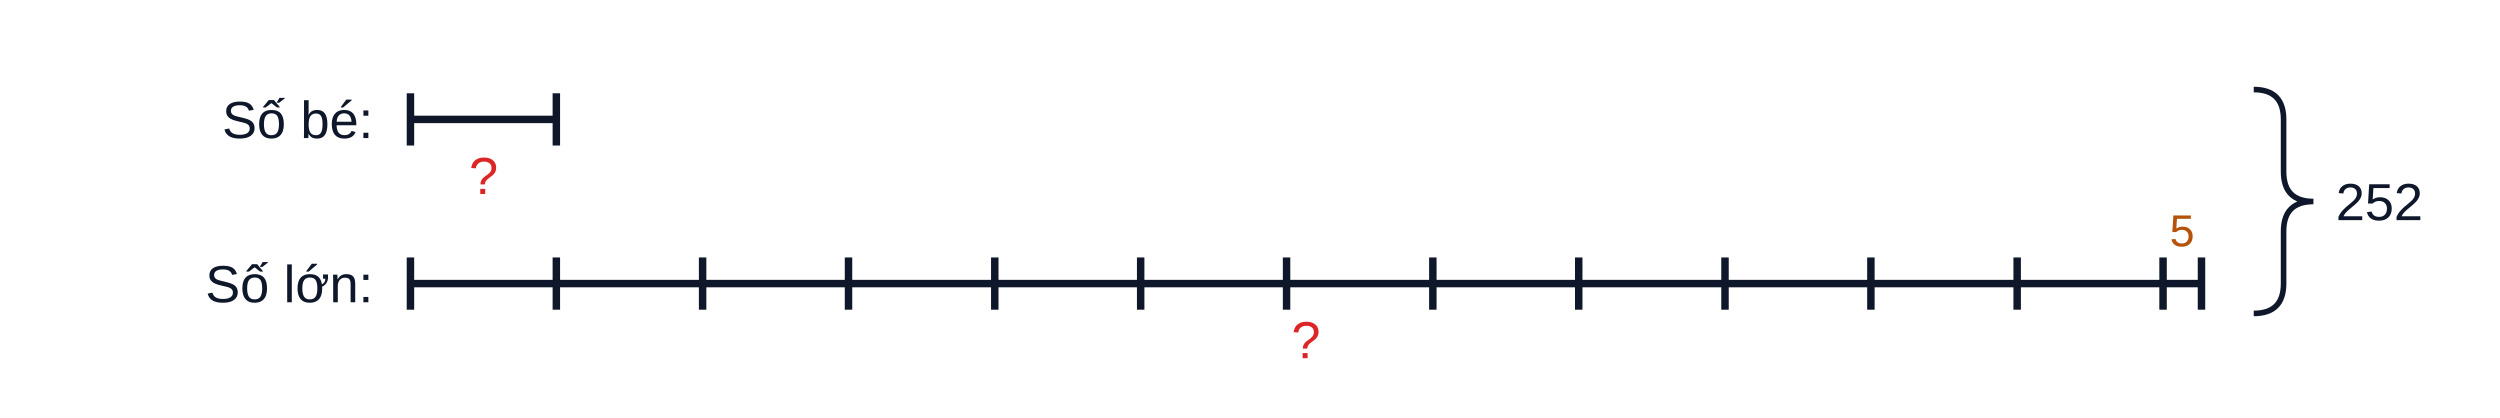
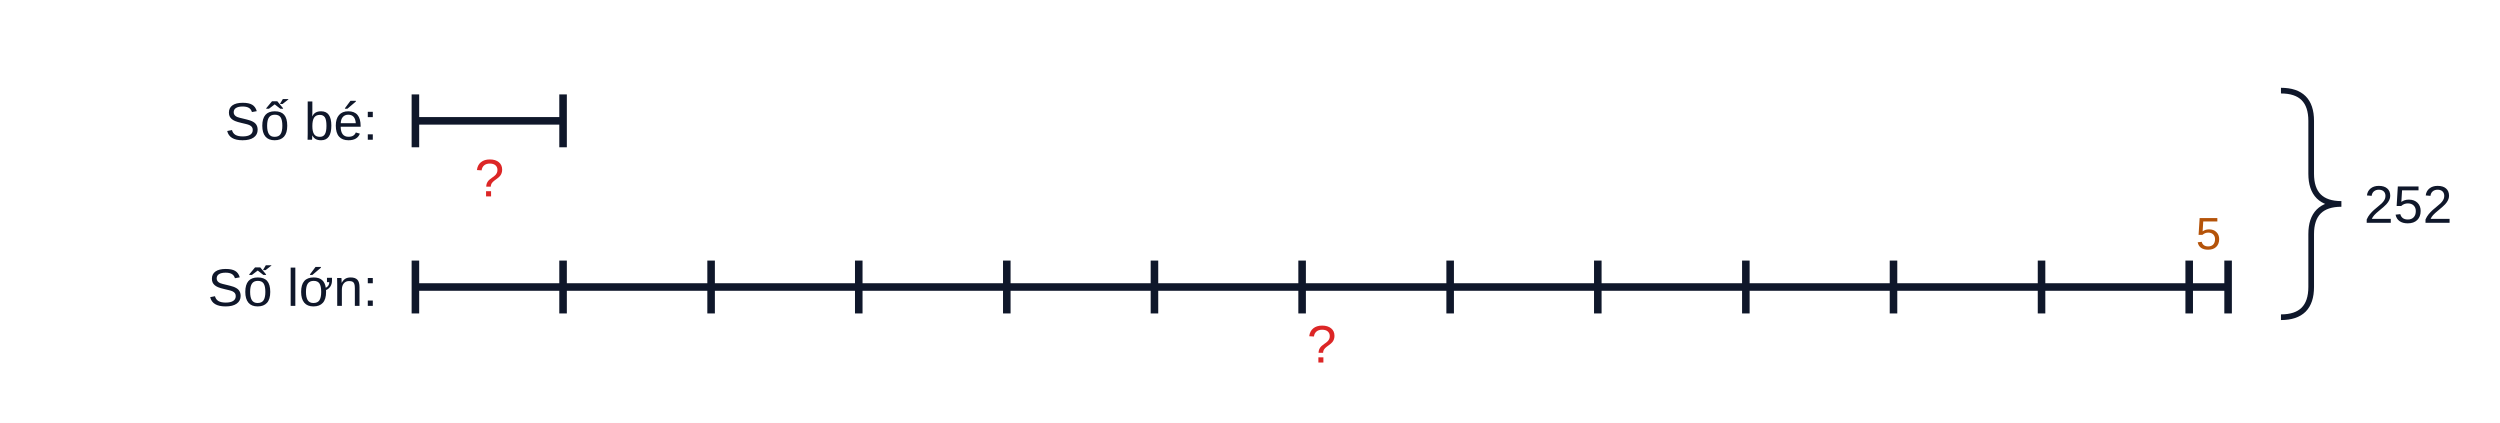
- <svg xmlns="http://www.w3.org/2000/svg" viewBox="0 0 670 112" width="670" height="112" font-family="Arial, Helvetica, sans-serif" font-size="14">
-   <rect width="670" height="112" fill="#fff" />
+ <svg xmlns="http://www.w3.org/2000/svg" viewBox="0 0 662 112" width="662" height="112" font-family="Arial, Helvetica, sans-serif" font-size="14">
+   <rect width="662" height="112" fill="#fff" />
  <text x="100" y="37" text-anchor="end" fill="#0f172a">Số bé:</text>
  <line x1="110" y1="32" x2="149.1" y2="32" stroke="#0f172a" stroke-width="2" />
  <line x1="110" y1="25" x2="110" y2="39" stroke="#0f172a" stroke-width="2" />
  <line x1="149.1" y1="25" x2="149.1" y2="39" stroke="#0f172a" stroke-width="2" />
  <text x="129.6" y="52" text-anchor="middle" fill="#dc2626">?</text>
  <text x="100" y="81" text-anchor="end" fill="#0f172a">Số lớn:</text>
  <line x1="110" y1="76" x2="579.7" y2="76" stroke="#0f172a" stroke-width="2" />
  <line x1="110" y1="69" x2="110" y2="83" stroke="#0f172a" stroke-width="2" />
  <line x1="149.1" y1="69" x2="149.1" y2="83" stroke="#0f172a" stroke-width="2" />
  <line x1="188.3" y1="69" x2="188.3" y2="83" stroke="#0f172a" stroke-width="2" />
  <line x1="227.4" y1="69" x2="227.4" y2="83" stroke="#0f172a" stroke-width="2" />
  <line x1="266.6" y1="69" x2="266.6" y2="83" stroke="#0f172a" stroke-width="2" />
  <line x1="305.7" y1="69" x2="305.7" y2="83" stroke="#0f172a" stroke-width="2" />
  <line x1="344.8" y1="69" x2="344.8" y2="83" stroke="#0f172a" stroke-width="2" />
  <line x1="384" y1="69" x2="384" y2="83" stroke="#0f172a" stroke-width="2" />
  <line x1="423.1" y1="69" x2="423.1" y2="83" stroke="#0f172a" stroke-width="2" />
  <line x1="462.3" y1="69" x2="462.3" y2="83" stroke="#0f172a" stroke-width="2" />
  <line x1="501.4" y1="69" x2="501.4" y2="83" stroke="#0f172a" stroke-width="2" />
  <line x1="540.6" y1="69" x2="540.6" y2="83" stroke="#0f172a" stroke-width="2" />
  <line x1="579.7" y1="69" x2="579.7" y2="83" stroke="#0f172a" stroke-width="2" />
  <line x1="579.7" y1="76" x2="590" y2="76" stroke="#0f172a" stroke-width="2" />
  <line x1="590" y1="69" x2="590" y2="83" stroke="#0f172a" stroke-width="2" />
  <text x="584.8" y="66" text-anchor="middle" font-size="12" fill="#b45309">5</text>
  <text x="350" y="96" text-anchor="middle" fill="#dc2626">?</text>
  <path d="M604,24 q8,0 8,8 L612,46 q0,8 8,8 q-8,0 -8,8 L612,76 q0,8 -8,8" fill="none" stroke="#0f172a" stroke-width="1.5" />
  <text x="626" y="59" fill="#0f172a">252</text>
</svg>
